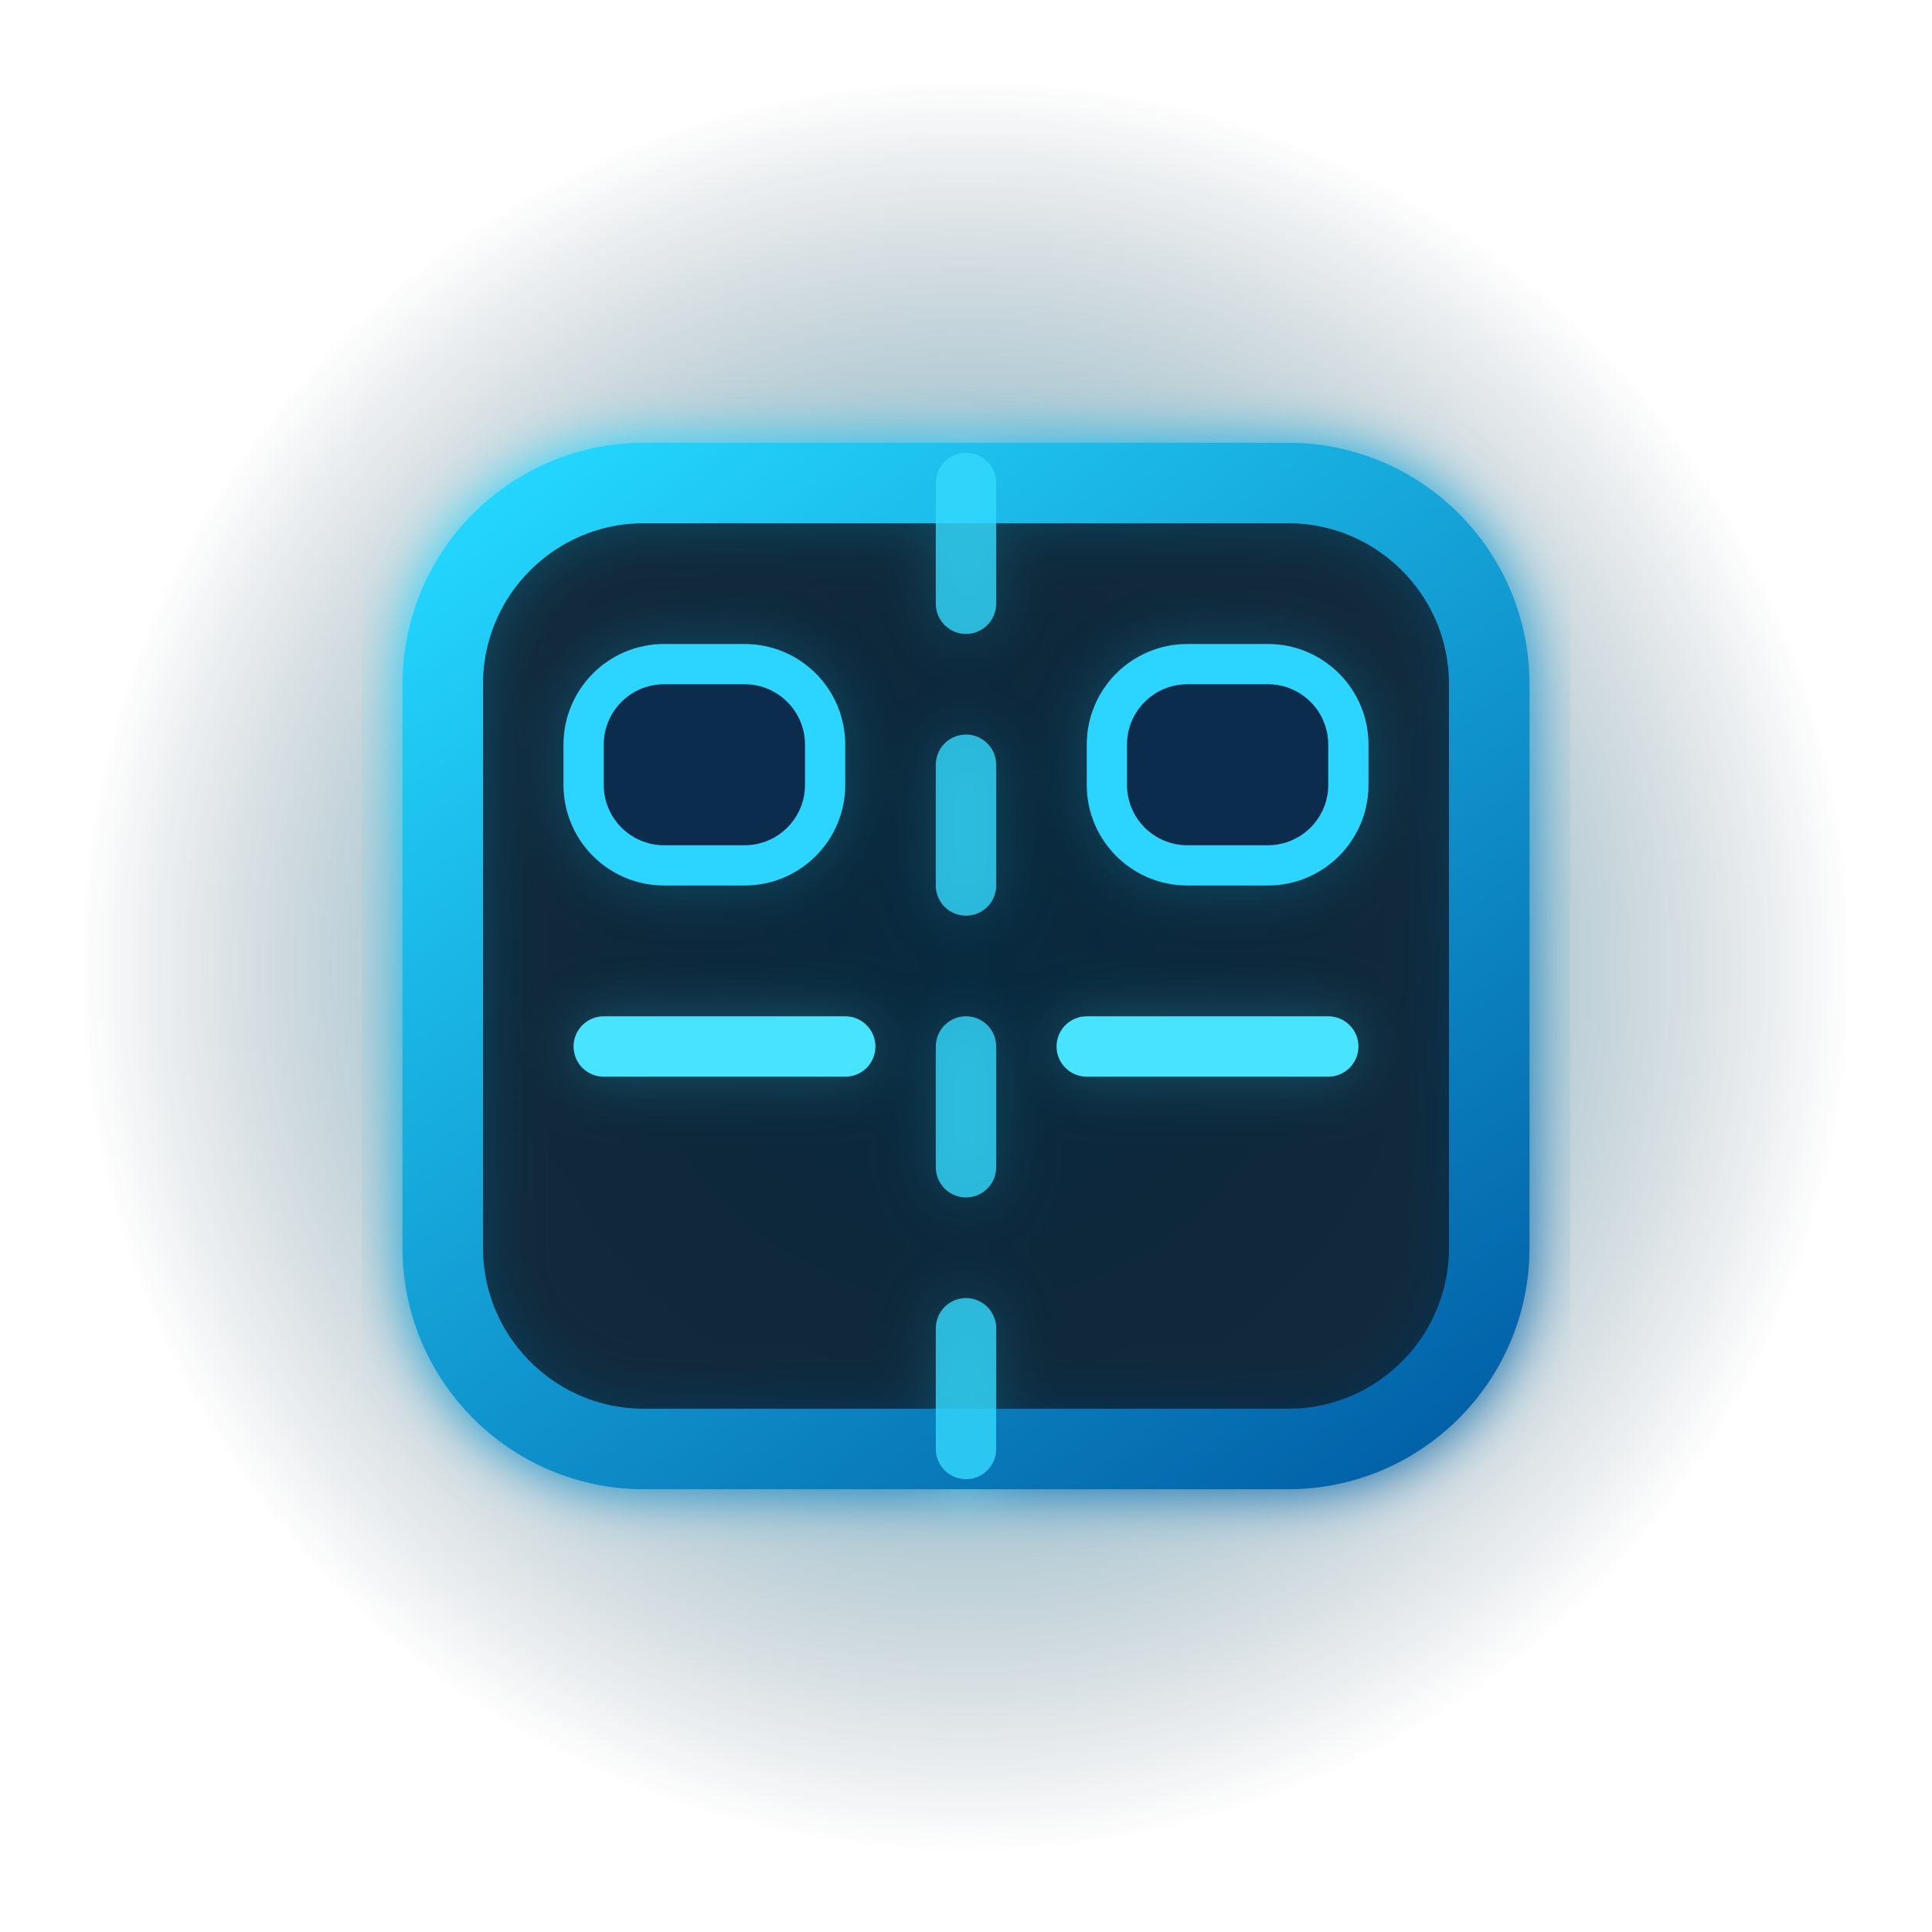
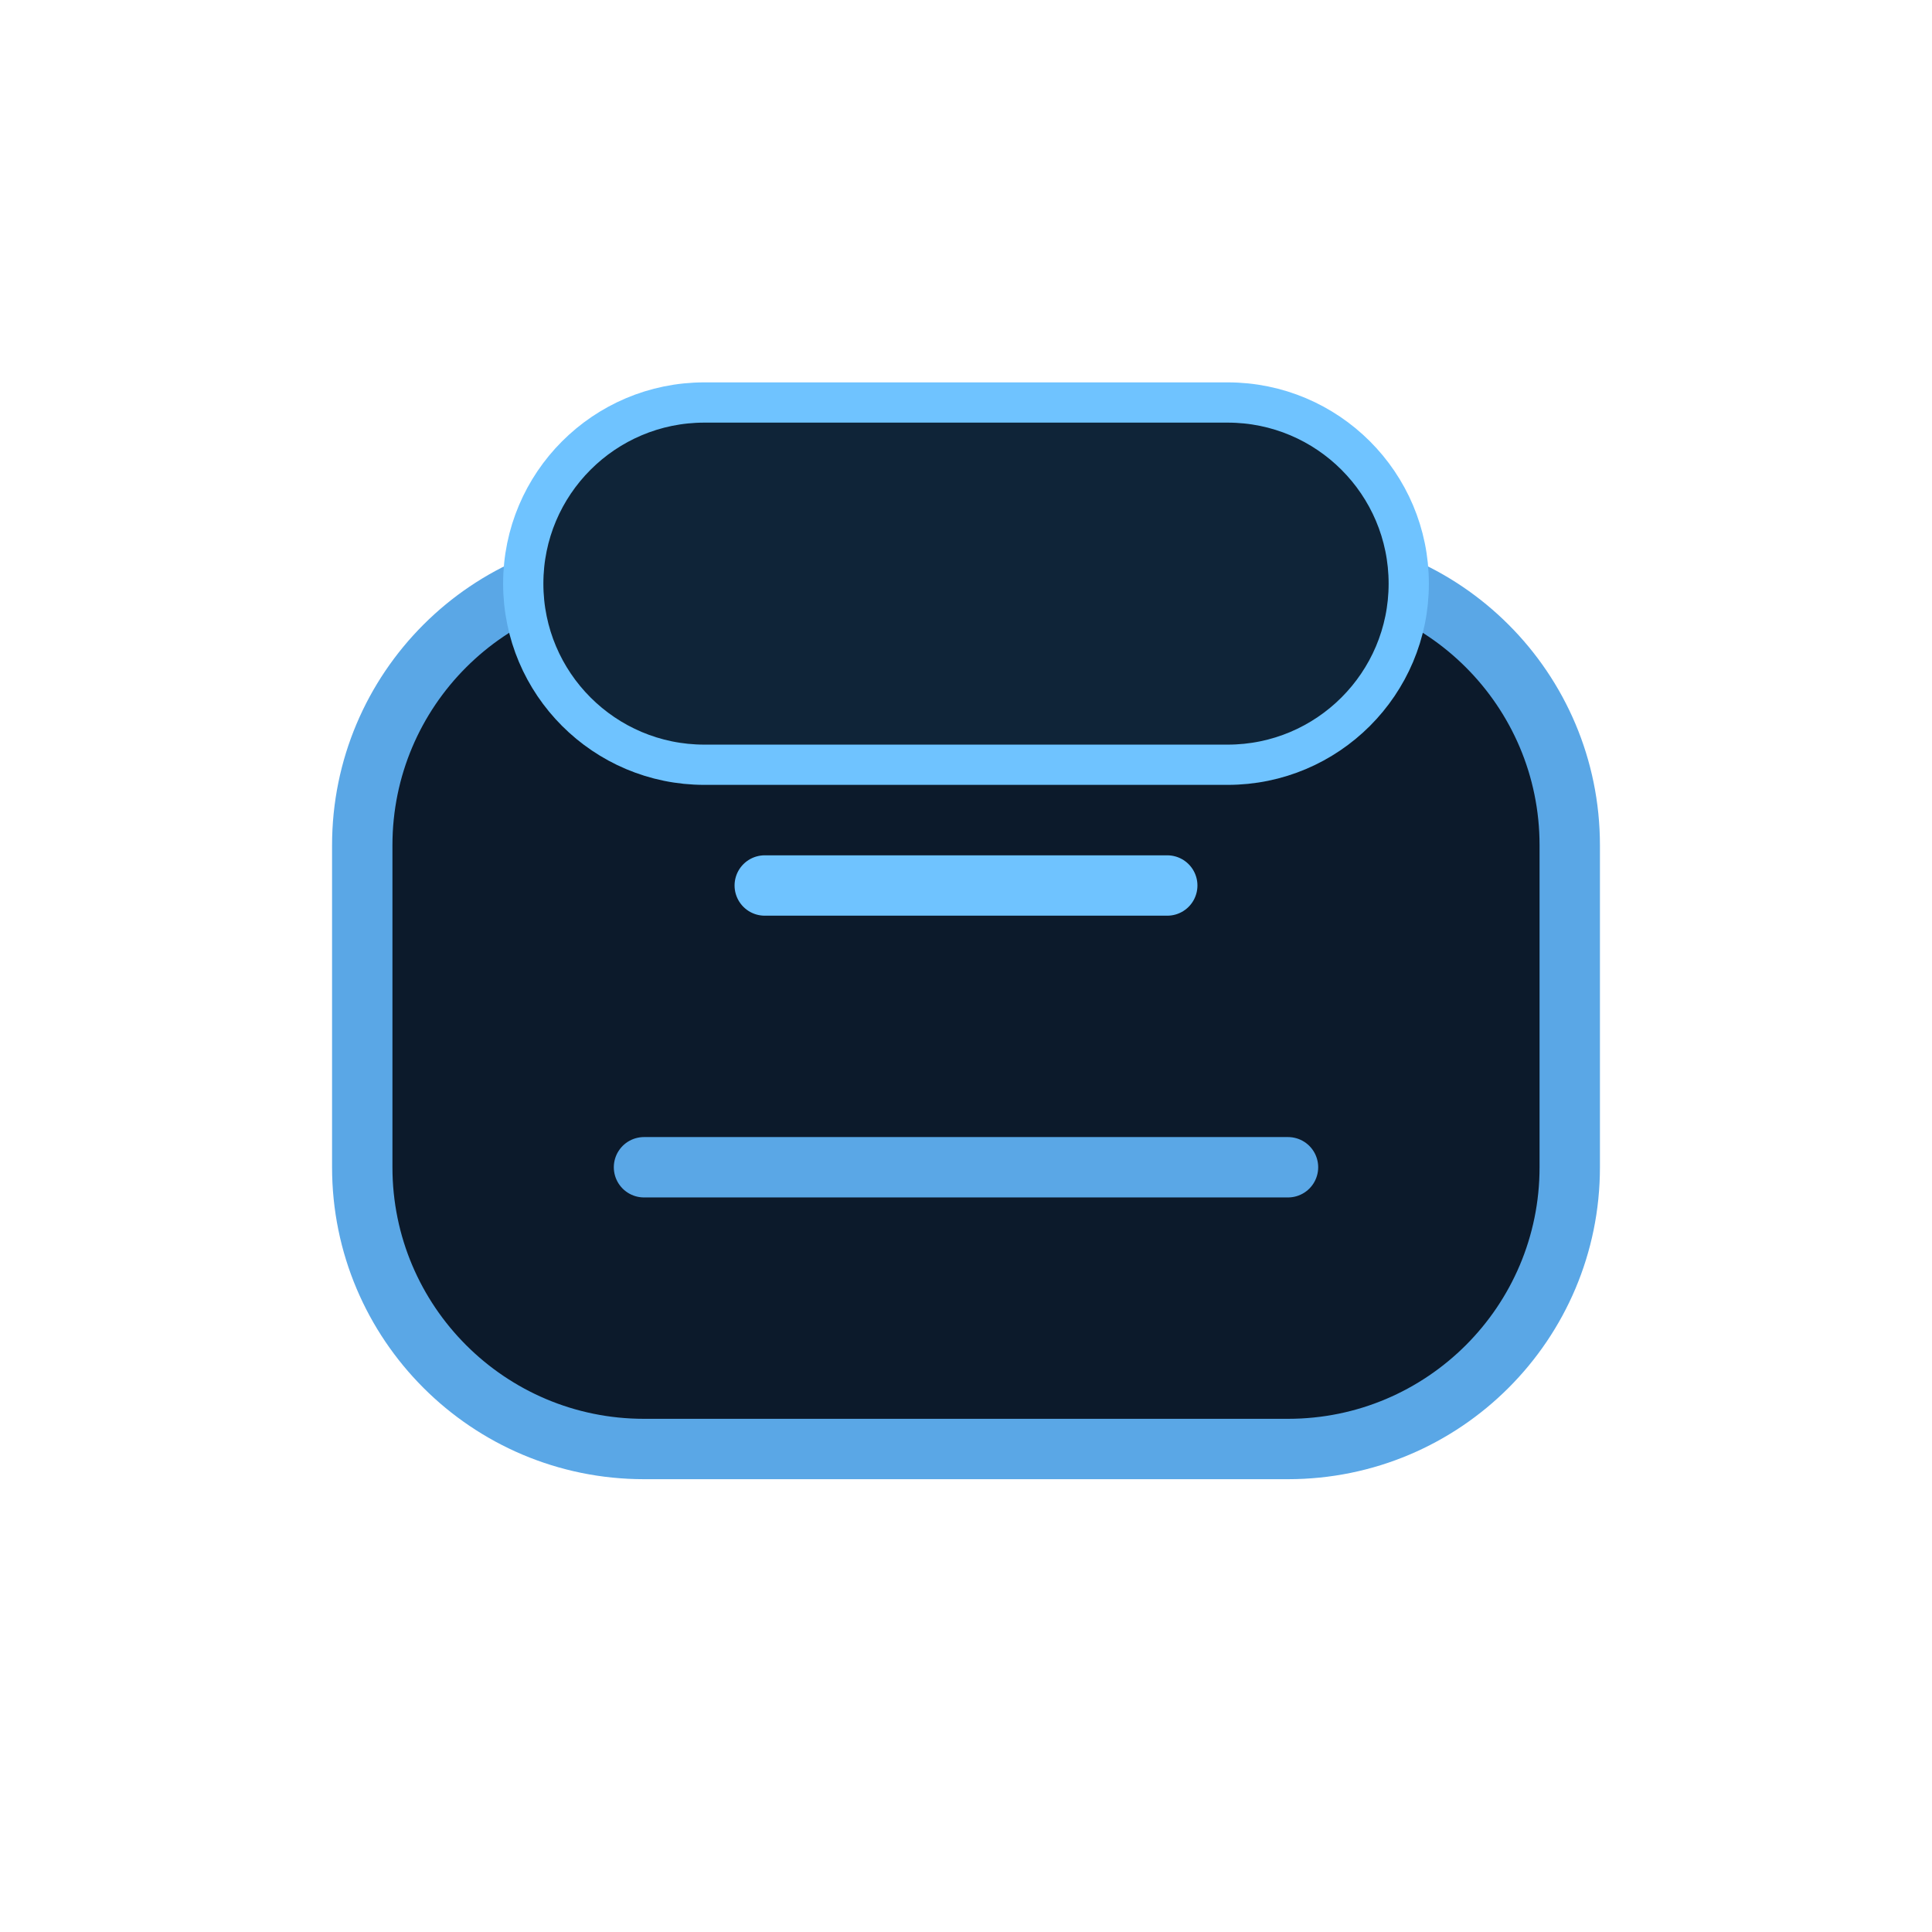
<svg xmlns="http://www.w3.org/2000/svg" width="96" height="96" viewBox="0 0 96 96" fill="none">
-   <defs>
-     <linearGradient id="caseStroke" x1="28" y1="20" x2="70" y2="78" gradientUnits="userSpaceOnUse">
-       <stop stop-color="#24D9FF" />
-       <stop offset="1" stop-color="#005AA3" />
-     </linearGradient>
-     <radialGradient id="caseAura" cx="0" cy="0" r="1" gradientUnits="userSpaceOnUse" gradientTransform="translate(48 48) scale(44)">
-       <stop stop-color="#12C4FF" stop-opacity="0.85" />
-       <stop offset="1" stop-color="#041B2D" stop-opacity="0" />
-     </radialGradient>
-     <filter id="caseGlow" x="18" y="12" width="60" height="72" filterUnits="userSpaceOnUse" color-interpolation-filters="sRGB">
-       <feGaussianBlur in="SourceGraphic" stdDeviation="1.4" result="blur" />
-       <feMerge>
-         <feMergeNode in="blur" />
-         <feMergeNode in="SourceGraphic" />
-       </feMerge>
-     </filter>
-   </defs>
-   <circle cx="48" cy="48" r="44" fill="url(#caseAura)" />
-   <g filter="url(#caseGlow)">
-     <path d="M32 24H64C69.523 24 74 28.477 74 34V62C74 67.523 69.523 72 64 72H32C26.477 72 22 67.523 22 62V34C22 28.477 26.477 24 32 24Z" fill="rgba(4,27,45,0.7)" stroke="url(#caseStroke)" stroke-width="4" />
-     <path d="M48 24V72" stroke="#33DAFF" stroke-width="3" stroke-linecap="round" stroke-dasharray="6 8" opacity="0.8" />
-     <rect x="29" y="33" width="12" height="10" rx="4" fill="#0B2C4D" stroke="#2BD5FF" stroke-width="2" />
-     <rect x="55" y="33" width="12" height="10" rx="4" fill="#0B2C4D" stroke="#2BD5FF" stroke-width="2" />
-     <path d="M30 52H42" stroke="#48E4FF" stroke-width="3" stroke-linecap="round" />
-     <path d="M54 52H66" stroke="#48E4FF" stroke-width="3" stroke-linecap="round" />
-   </g>
+   <rect x="18" y="28" width="60" height="44" rx="14" fill="#0C1A2B" stroke="#5AA7E6" stroke-width="3" />
+   <rect x="26" y="20" width="44" height="18" rx="9" fill="#0F2438" stroke="#6FC3FF" stroke-width="2" />
+   <path d="M38 44H58" stroke="#6FC3FF" stroke-width="3" stroke-linecap="round" />
+   <path d="M32 58H64" stroke="#5AA7E6" stroke-width="3" stroke-linecap="round" />
</svg>
